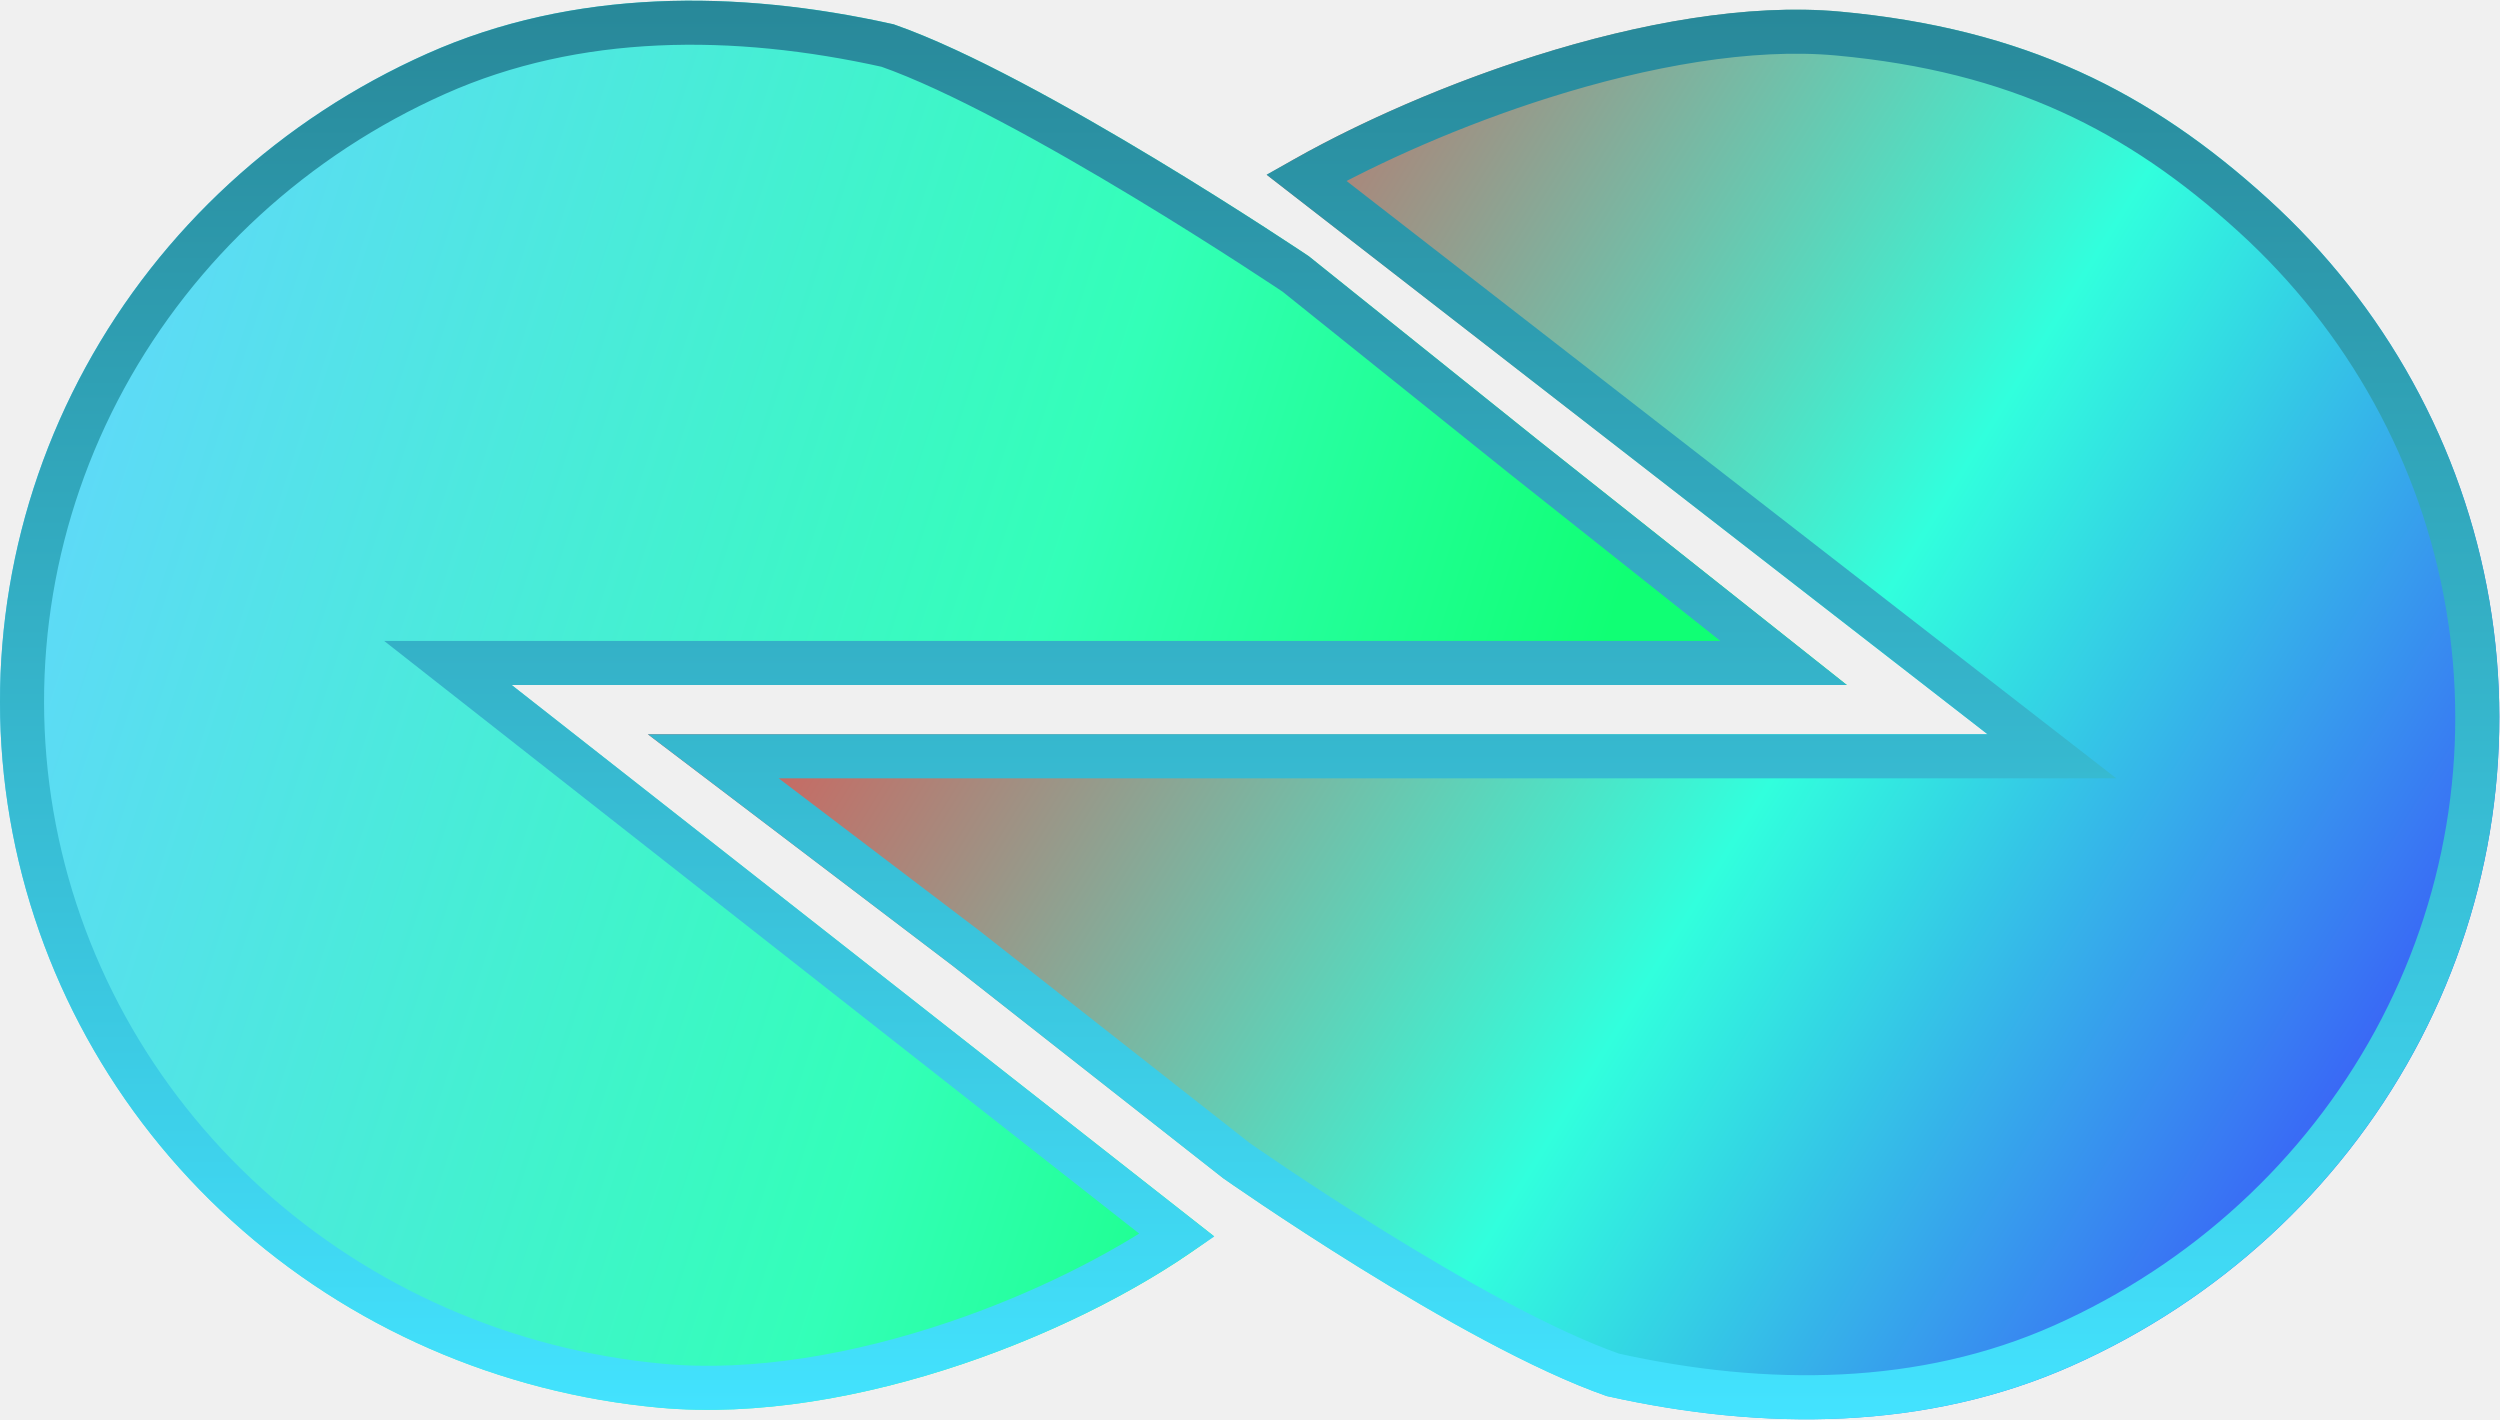
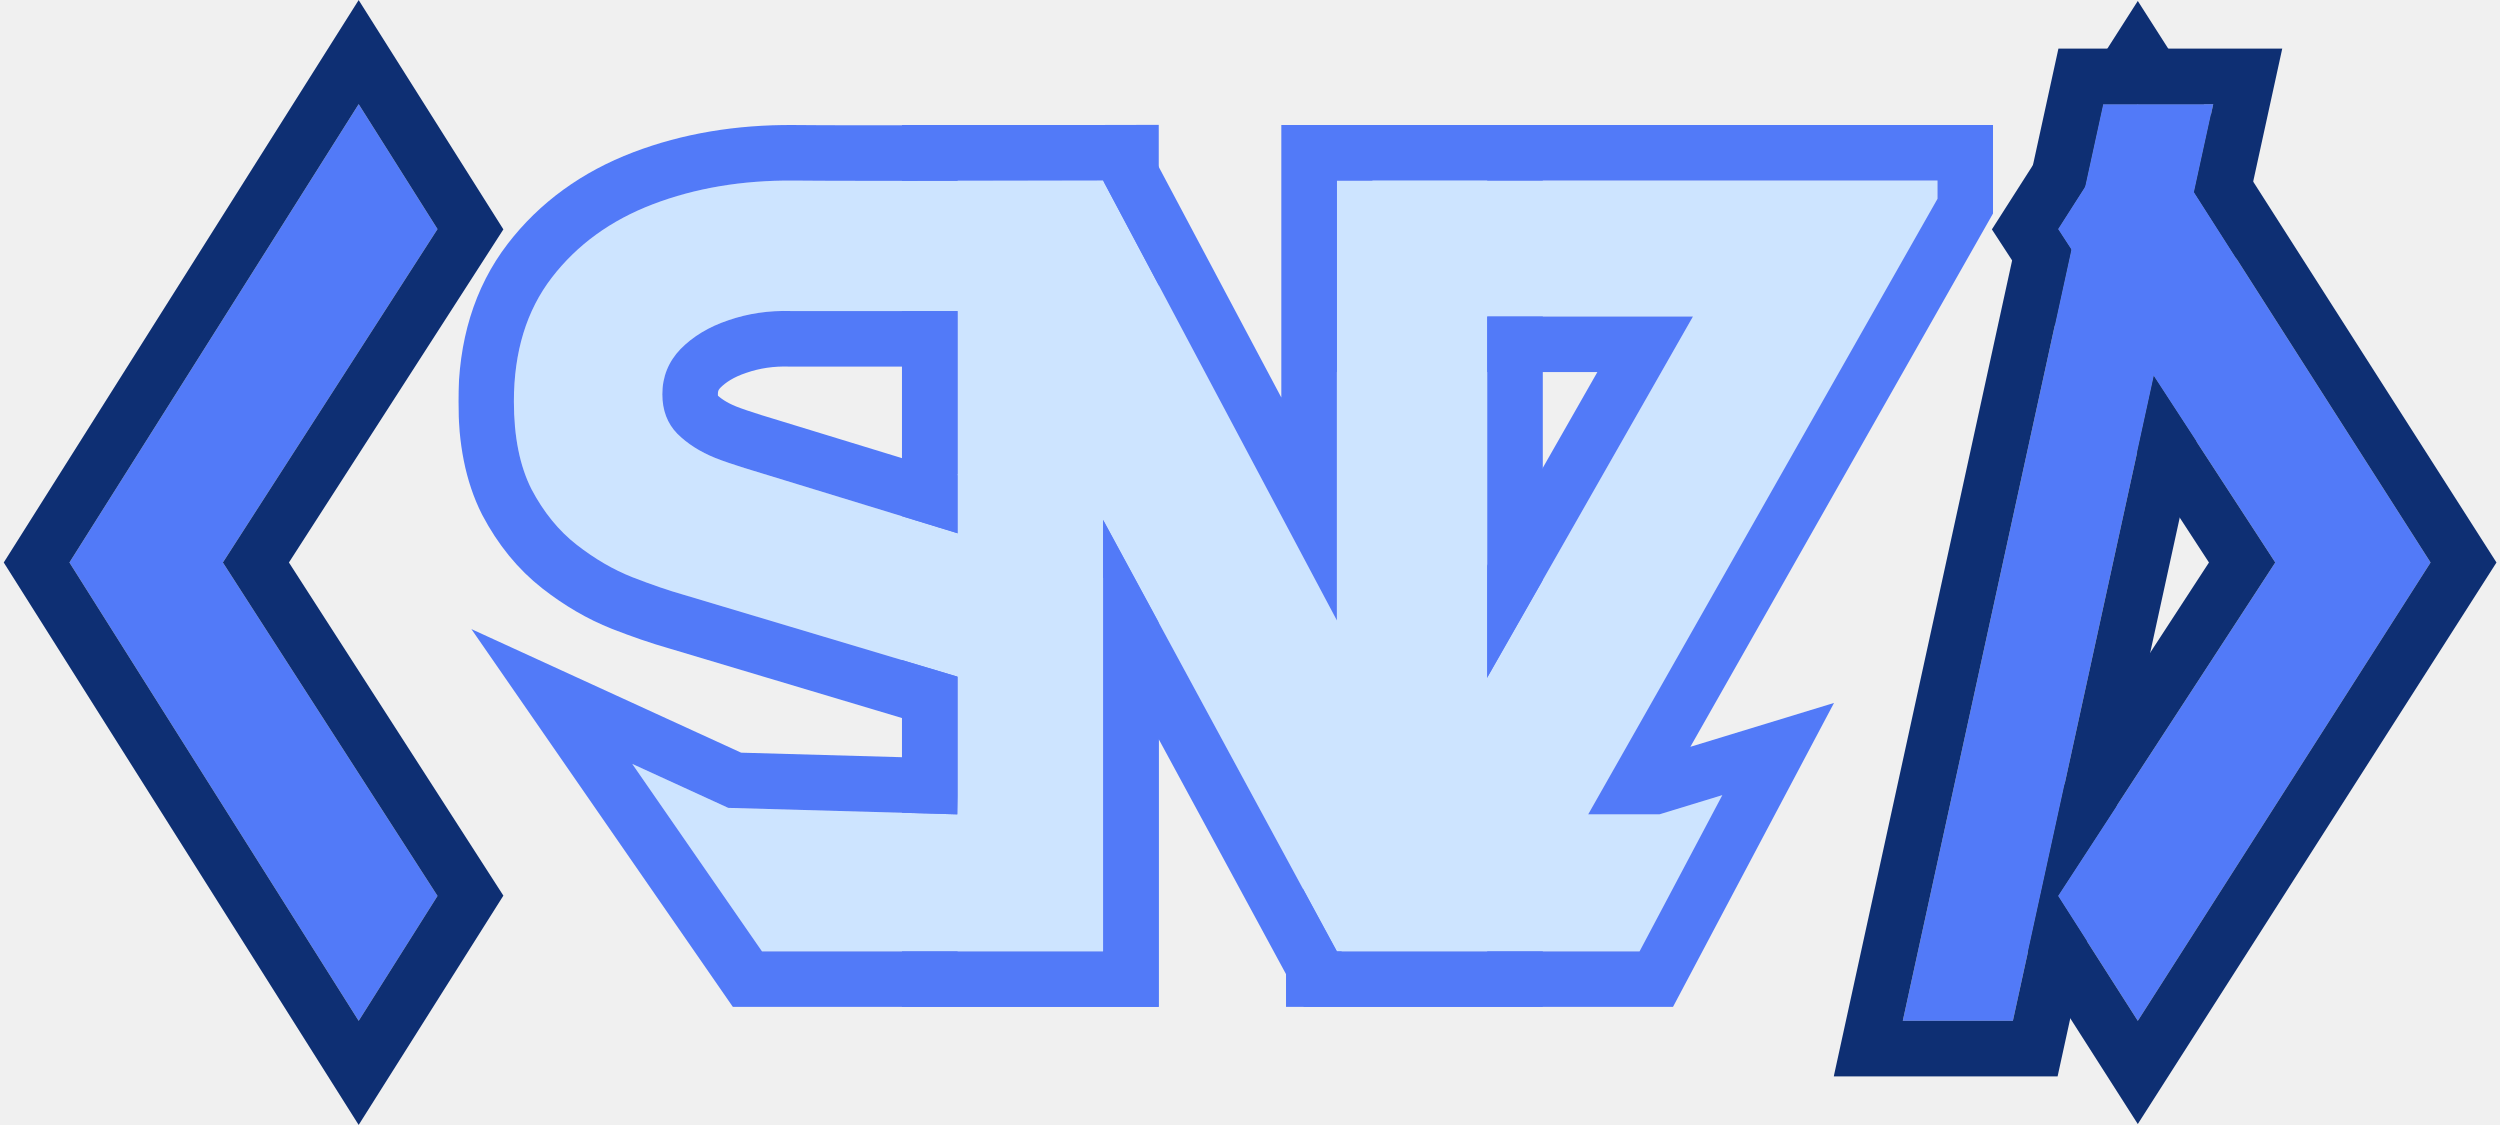
- <svg xmlns="http://www.w3.org/2000/svg" width="1078" height="612" viewBox="0 0 1078 612" fill="none">
-   <path d="M546.357 75.488C605.082 39.624 713.857 -2.324 793.48 5.009C873.103 12.342 927.181 39.694 977.797 85.627C1028.41 131.561 1062.03 192.523 1073.42 259.056C1084.82 325.59 1073.36 393.977 1040.83 453.61C1008.3 513.243 956.508 560.789 893.493 588.872C830.479 616.956 760.307 617.062 692.857 601.988C629.886 580.101 527.357 507.988 527.357 507.988L410.857 416.488L279.357 316.622H857.079L546.357 75.488Z" fill="url(#paint0_linear_3_17)" />
-   <path d="M523.357 532.988C469.857 573.488 368.357 614.737 284.233 606.99C215.321 600.643 150.532 572.305 99.916 526.371C49.301 480.438 15.688 419.476 4.291 352.942C-7.106 286.408 4.35 218.021 36.882 158.388C69.415 98.755 121.205 51.209 184.22 23.126C247.234 -4.957 317.906 -4.587 385.357 10.488C448.327 32.374 564.357 110.488 564.357 110.488L662.857 189.488L796.357 295.376L220.634 295.376L523.357 532.988Z" fill="url(#paint1_linear_3_17)" />
-   <path d="M220.634 285.876L769.092 285.876L656.953 196.931L656.933 196.915L656.913 196.899L558.732 118.154L558.727 118.151L558.641 118.093C558.429 117.951 558.135 117.755 557.764 117.507C556.91 116.937 555.645 116.095 554.009 115.013C550.738 112.851 545.987 109.732 540.087 105.92C528.283 98.292 511.896 87.897 493.56 76.828C456.838 54.658 413.155 30.31 382.748 19.64C316.688 4.957 248.464 4.896 188.087 31.803C126.943 59.053 76.74 105.164 45.222 162.938C13.707 220.706 2.621 286.927 13.654 351.338C24.688 415.751 57.236 474.81 106.301 519.336C155.37 563.866 218.216 591.369 285.105 597.53C325.425 601.243 370.445 593.222 412.234 579.083C448.847 566.695 482.422 549.799 507.541 532.651L214.768 302.849L193.145 285.876H220.634ZM857.079 326.122H307.574L416.602 408.922L416.664 408.969L416.724 409.017L533.022 500.357L533.1 500.412C533.182 500.47 533.283 500.54 533.401 500.623C533.555 500.73 533.739 500.858 533.951 501.006C534.705 501.531 535.823 502.307 537.272 503.304C540.17 505.299 544.388 508.179 549.65 511.706C560.178 518.763 574.865 528.397 591.497 538.705C624.804 559.348 665.126 582.193 695.465 592.836C761.467 607.503 829.212 607.119 889.626 580.195C950.77 552.946 1000.97 506.834 1032.49 449.061C1064.01 391.292 1075.09 325.072 1064.06 260.66C1053.03 196.247 1020.48 137.189 971.412 92.662C922.214 48.014 870.037 21.6 792.609 14.469C754.588 10.967 708.869 19.232 664.943 33.108C626.914 45.122 590.876 61.133 563.282 76.598L862.903 309.117L884.816 326.122H857.079Z" stroke="url(#paint2_linear_3_17)" stroke-width="19" />
-   <defs>
-     <linearGradient id="paint0_linear_3_17" x1="1062.21" y1="588.5" x2="110.213" y2="-3.65379e-05" gradientUnits="userSpaceOnUse">
-       <stop stop-color="#3D2FFF" />
-       <stop offset="0.345" stop-color="#31FFDD" />
-       <stop offset="0.755" stop-color="#EC4545" />
-       <stop offset="1" stop-color="#737373" />
-     </linearGradient>
-     <linearGradient id="paint1_linear_3_17" x1="-56" y1="306" x2="838" y2="596.5" gradientUnits="userSpaceOnUse">
-       <stop stop-color="#63D5FF" />
-       <stop offset="0.5" stop-color="#33FFB8" />
-       <stop offset="0.748" stop-color="#10FF74" />
-     </linearGradient>
-     <linearGradient id="paint2_linear_3_17" x1="538.857" y1="612" x2="538.857" y2="0.291" gradientUnits="userSpaceOnUse">
-       <stop stop-color="#43E3FF" />
-       <stop offset="1" stop-color="#288899" />
-     </linearGradient>
-   </defs>
+ <svg xmlns="http://www.w3.org/2000/svg" width="360" height="162" viewBox="0 0 360 162" fill="none">
+   <mask id="path-1-outside-1_13_75" maskUnits="userSpaceOnUse" x="264" y="0" width="96" height="162" fill="black">
+     <rect fill="white" x="264" width="96" height="162" />
+     <path d="M307.842 147L350 81L307.842 15L296.353 32.987L327.64 81L296.353 129.013L307.842 147Z" />
+     <path d="M302.852 15H318.706L289.854 147H274L302.852 15Z" />
+   </mask>
+   <path d="M307.842 147L350 81L307.842 15L296.353 32.987L327.64 81L296.353 129.013L307.842 147Z" fill="#527AF8" style="fill:#527AF8;fill:color(display-p3 0.322 0.478 0.973);fill-opacity:1;" />
+   <path d="M302.852 15H318.706L289.854 147H274L302.852 15Z" fill="#527AF8" style="fill:#527AF8;fill:color(display-p3 0.322 0.478 0.973);fill-opacity:1;" />
+   <path d="M307.842 147L350 81L307.842 15L296.353 32.987L327.64 81L296.353 129.013L307.842 147Z" stroke="#0E2F73" style="stroke:#0E2F73;stroke:color(display-p3 0.055 0.184 0.451);stroke-opacity:1;" stroke-width="16" mask="url(#path-1-outside-1_13_75)" />
+   <path d="M302.852 15H318.706L289.854 147H274L302.852 15Z" stroke="#0E2F73" style="stroke:#0E2F73;stroke:color(display-p3 0.055 0.184 0.451);stroke-opacity:1;" stroke-width="16" mask="url(#path-1-outside-1_13_75)" />
+   <mask id="path-2-outside-2_13_75" maskUnits="userSpaceOnUse" x="66" y="17" width="221" height="128" fill="black">
+     <rect fill="white" x="66" y="17" width="221" height="128" />
+     <path d="M109.728 137L91.042 110L104.869 116.335L137.884 117.267L138.4 97.594L98.367 85.623C96.274 85.031 93.832 84.192 91.042 83.108C88.301 82.023 85.635 80.469 83.044 78.447C80.453 76.425 78.285 73.763 76.541 70.459C74.847 67.105 74 62.889 74 57.809C74 50.659 75.819 44.716 79.456 39.982C83.094 35.248 87.952 31.722 94.031 29.404C100.111 27.087 106.838 25.952 114.212 26.002C121.637 26.1 158.86 26 158.86 26V60.327L138.4 60.327V44.79H113.914C110.724 44.692 107.71 45.136 104.869 46.122C102.079 47.059 99.787 48.44 97.993 50.264C96.249 52.089 95.377 54.259 95.377 56.774C95.377 59.092 96.099 60.99 97.544 62.469C98.99 63.9 100.808 65.058 103.001 65.946C105.193 66.834 109.728 68.165 109.728 68.165L158.86 83.212V137H109.728Z" />
+     <path d="M193.186 137V134.379L243.787 45.579H197.625V26H279V28.621L228.695 117.267H238.953L248.012 114.5L236.093 137H193.186Z" />
+     <path d="M137.884 137V26H158.846L192.51 89.342V26H214.163V137H192.51L158.846 74.864V137H137.884Z" />
+   </mask>
+   <path d="M109.728 137L91.042 110L104.869 116.335L137.884 117.267L138.4 97.594L98.367 85.623C96.274 85.031 93.832 84.192 91.042 83.108C88.301 82.023 85.635 80.469 83.044 78.447C80.453 76.425 78.285 73.763 76.541 70.459C74.847 67.105 74 62.889 74 57.809C74 50.659 75.819 44.716 79.456 39.982C83.094 35.248 87.952 31.722 94.031 29.404C100.111 27.087 106.838 25.952 114.212 26.002C121.637 26.1 158.86 26 158.86 26V60.327L138.4 60.327V44.79H113.914C110.724 44.692 107.71 45.136 104.869 46.122C102.079 47.059 99.787 48.44 97.993 50.264C96.249 52.089 95.377 54.259 95.377 56.774C95.377 59.092 96.099 60.99 97.544 62.469C98.99 63.9 100.808 65.058 103.001 65.946C105.193 66.834 109.728 68.165 109.728 68.165L158.86 83.212V137H109.728Z" fill="#CDE4FF" style="fill:#CDE4FF;fill:color(display-p3 0.804 0.894 1);fill-opacity:1;" />
+   <path d="M193.186 137V134.379L243.787 45.579H197.625V26H279V28.621L228.695 117.267H238.953L248.012 114.5L236.093 137H193.186Z" fill="#CDE4FF" style="fill:#CDE4FF;fill:color(display-p3 0.804 0.894 1);fill-opacity:1;" />
+   <path d="M137.884 137V26H158.846L192.51 89.342V26H214.163V137H192.51L158.846 74.864V137H137.884Z" fill="#CDE4FF" style="fill:#CDE4FF;fill:color(display-p3 0.804 0.894 1);fill-opacity:1;" />
+   <path d="M109.728 137L91.042 110L104.869 116.335L137.884 117.267L138.4 97.594L98.367 85.623C96.274 85.031 93.832 84.192 91.042 83.108C88.301 82.023 85.635 80.469 83.044 78.447C80.453 76.425 78.285 73.763 76.541 70.459C74.847 67.105 74 62.889 74 57.809C74 50.659 75.819 44.716 79.456 39.982C83.094 35.248 87.952 31.722 94.031 29.404C100.111 27.087 106.838 25.952 114.212 26.002C121.637 26.1 158.86 26 158.86 26V60.327L138.4 60.327V44.79H113.914C110.724 44.692 107.71 45.136 104.869 46.122C102.079 47.059 99.787 48.44 97.993 50.264C96.249 52.089 95.377 54.259 95.377 56.774C95.377 59.092 96.099 60.99 97.544 62.469C98.99 63.9 100.808 65.058 103.001 65.946C105.193 66.834 109.728 68.165 109.728 68.165L158.86 83.212V137H109.728Z" stroke="#527AF8" style="stroke:#527AF8;stroke:color(display-p3 0.322 0.478 0.973);stroke-opacity:1;" stroke-width="16" mask="url(#path-2-outside-2_13_75)" />
+   <path d="M193.186 137V134.379L243.787 45.579H197.625V26H279V28.621L228.695 117.267H238.953L248.012 114.5L236.093 137H193.186Z" stroke="#527AF8" style="stroke:#527AF8;stroke:color(display-p3 0.322 0.478 0.973);stroke-opacity:1;" stroke-width="16" mask="url(#path-2-outside-2_13_75)" />
+   <path d="M137.884 137V26H158.846L192.51 89.342V26H214.163V137H192.51L158.846 74.864V137H137.884Z" stroke="#527AF8" style="stroke:#527AF8;stroke:color(display-p3 0.322 0.478 0.973);stroke-opacity:1;" stroke-width="16" mask="url(#path-2-outside-2_13_75)" />
+   <mask id="path-3-outside-3_13_75" maskUnits="userSpaceOnUse" x="0" y="0" width="73" height="162" fill="black">
+     <rect fill="white" width="73" height="162" />
+     <path d="M51.649 147L10 81L51.649 15L63 32.987L32.091 81L63 129.013L51.649 147Z" />
+   </mask>
+   <path d="M51.649 147L10 81L51.649 15L63 32.987L32.091 81L63 129.013L51.649 147Z" fill="#527AF8" style="fill:#527AF8;fill:color(display-p3 0.322 0.478 0.973);fill-opacity:1;" />
+   <path d="M51.649 147L10 81L51.649 15L63 32.987L32.091 81L63 129.013L51.649 147Z" stroke="#0E2F73" style="stroke:#0E2F73;stroke:color(display-p3 0.055 0.184 0.451);stroke-opacity:1;" stroke-width="16" mask="url(#path-3-outside-3_13_75)" />
</svg>
